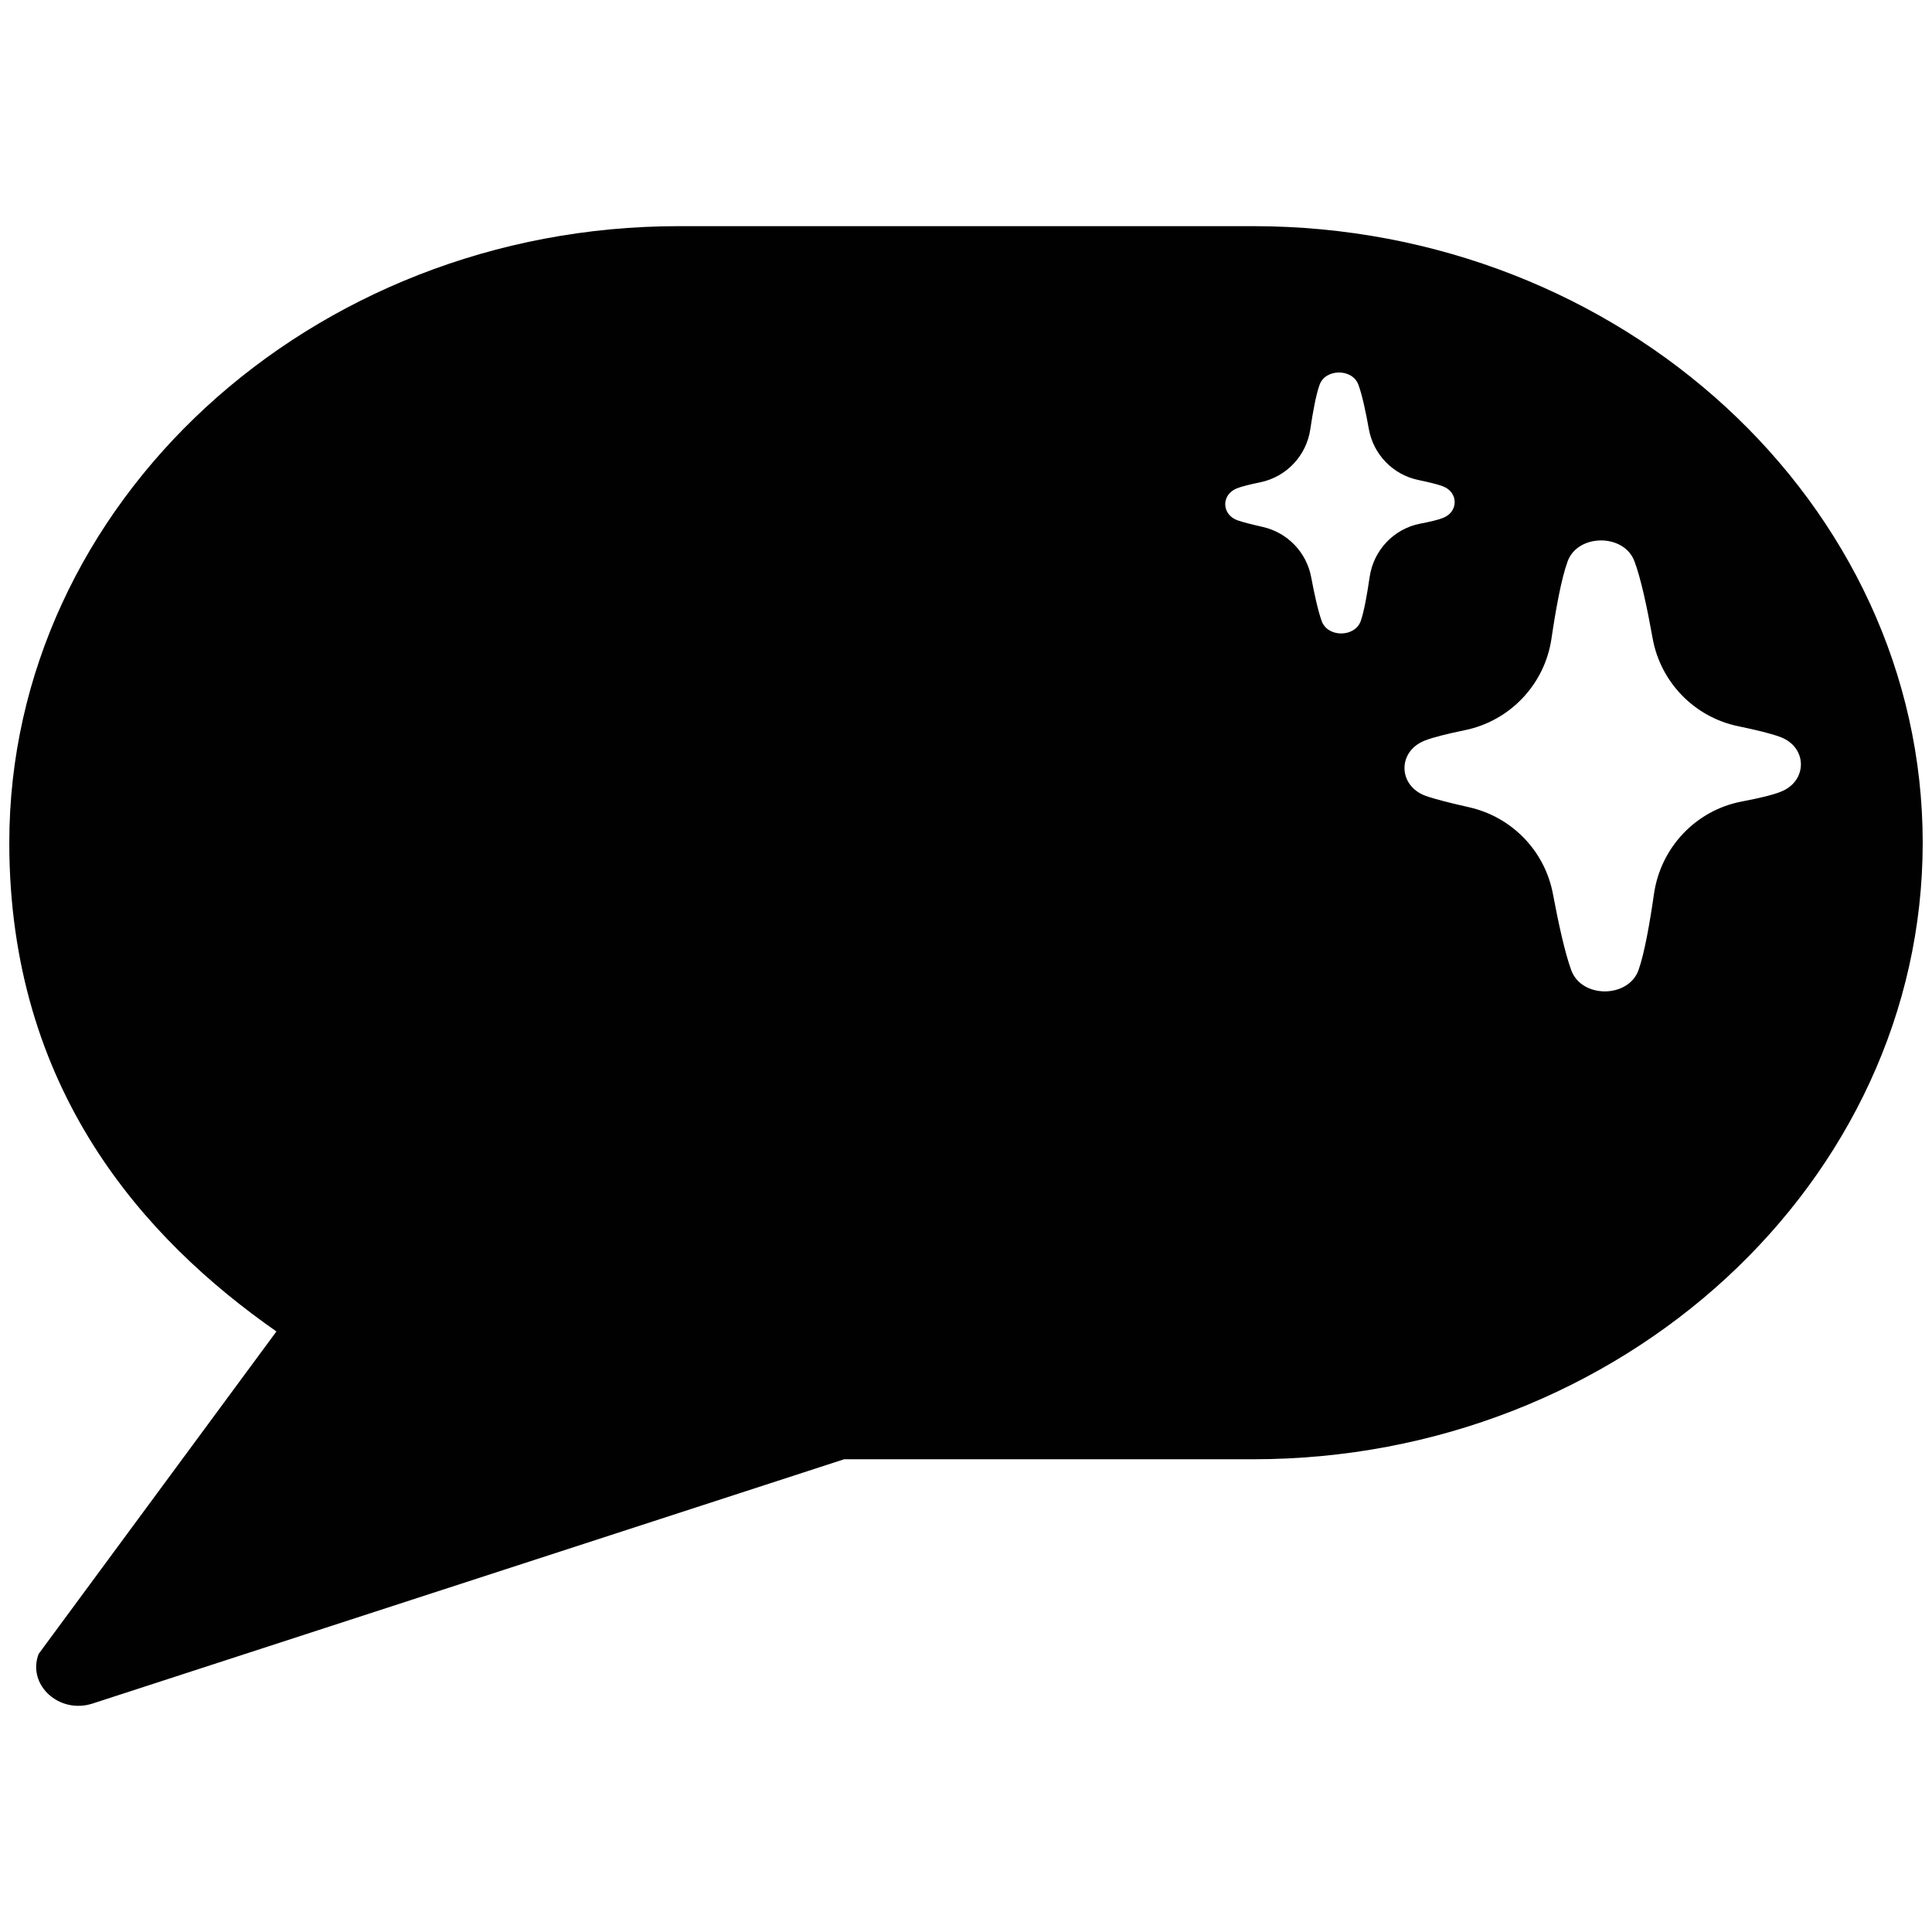
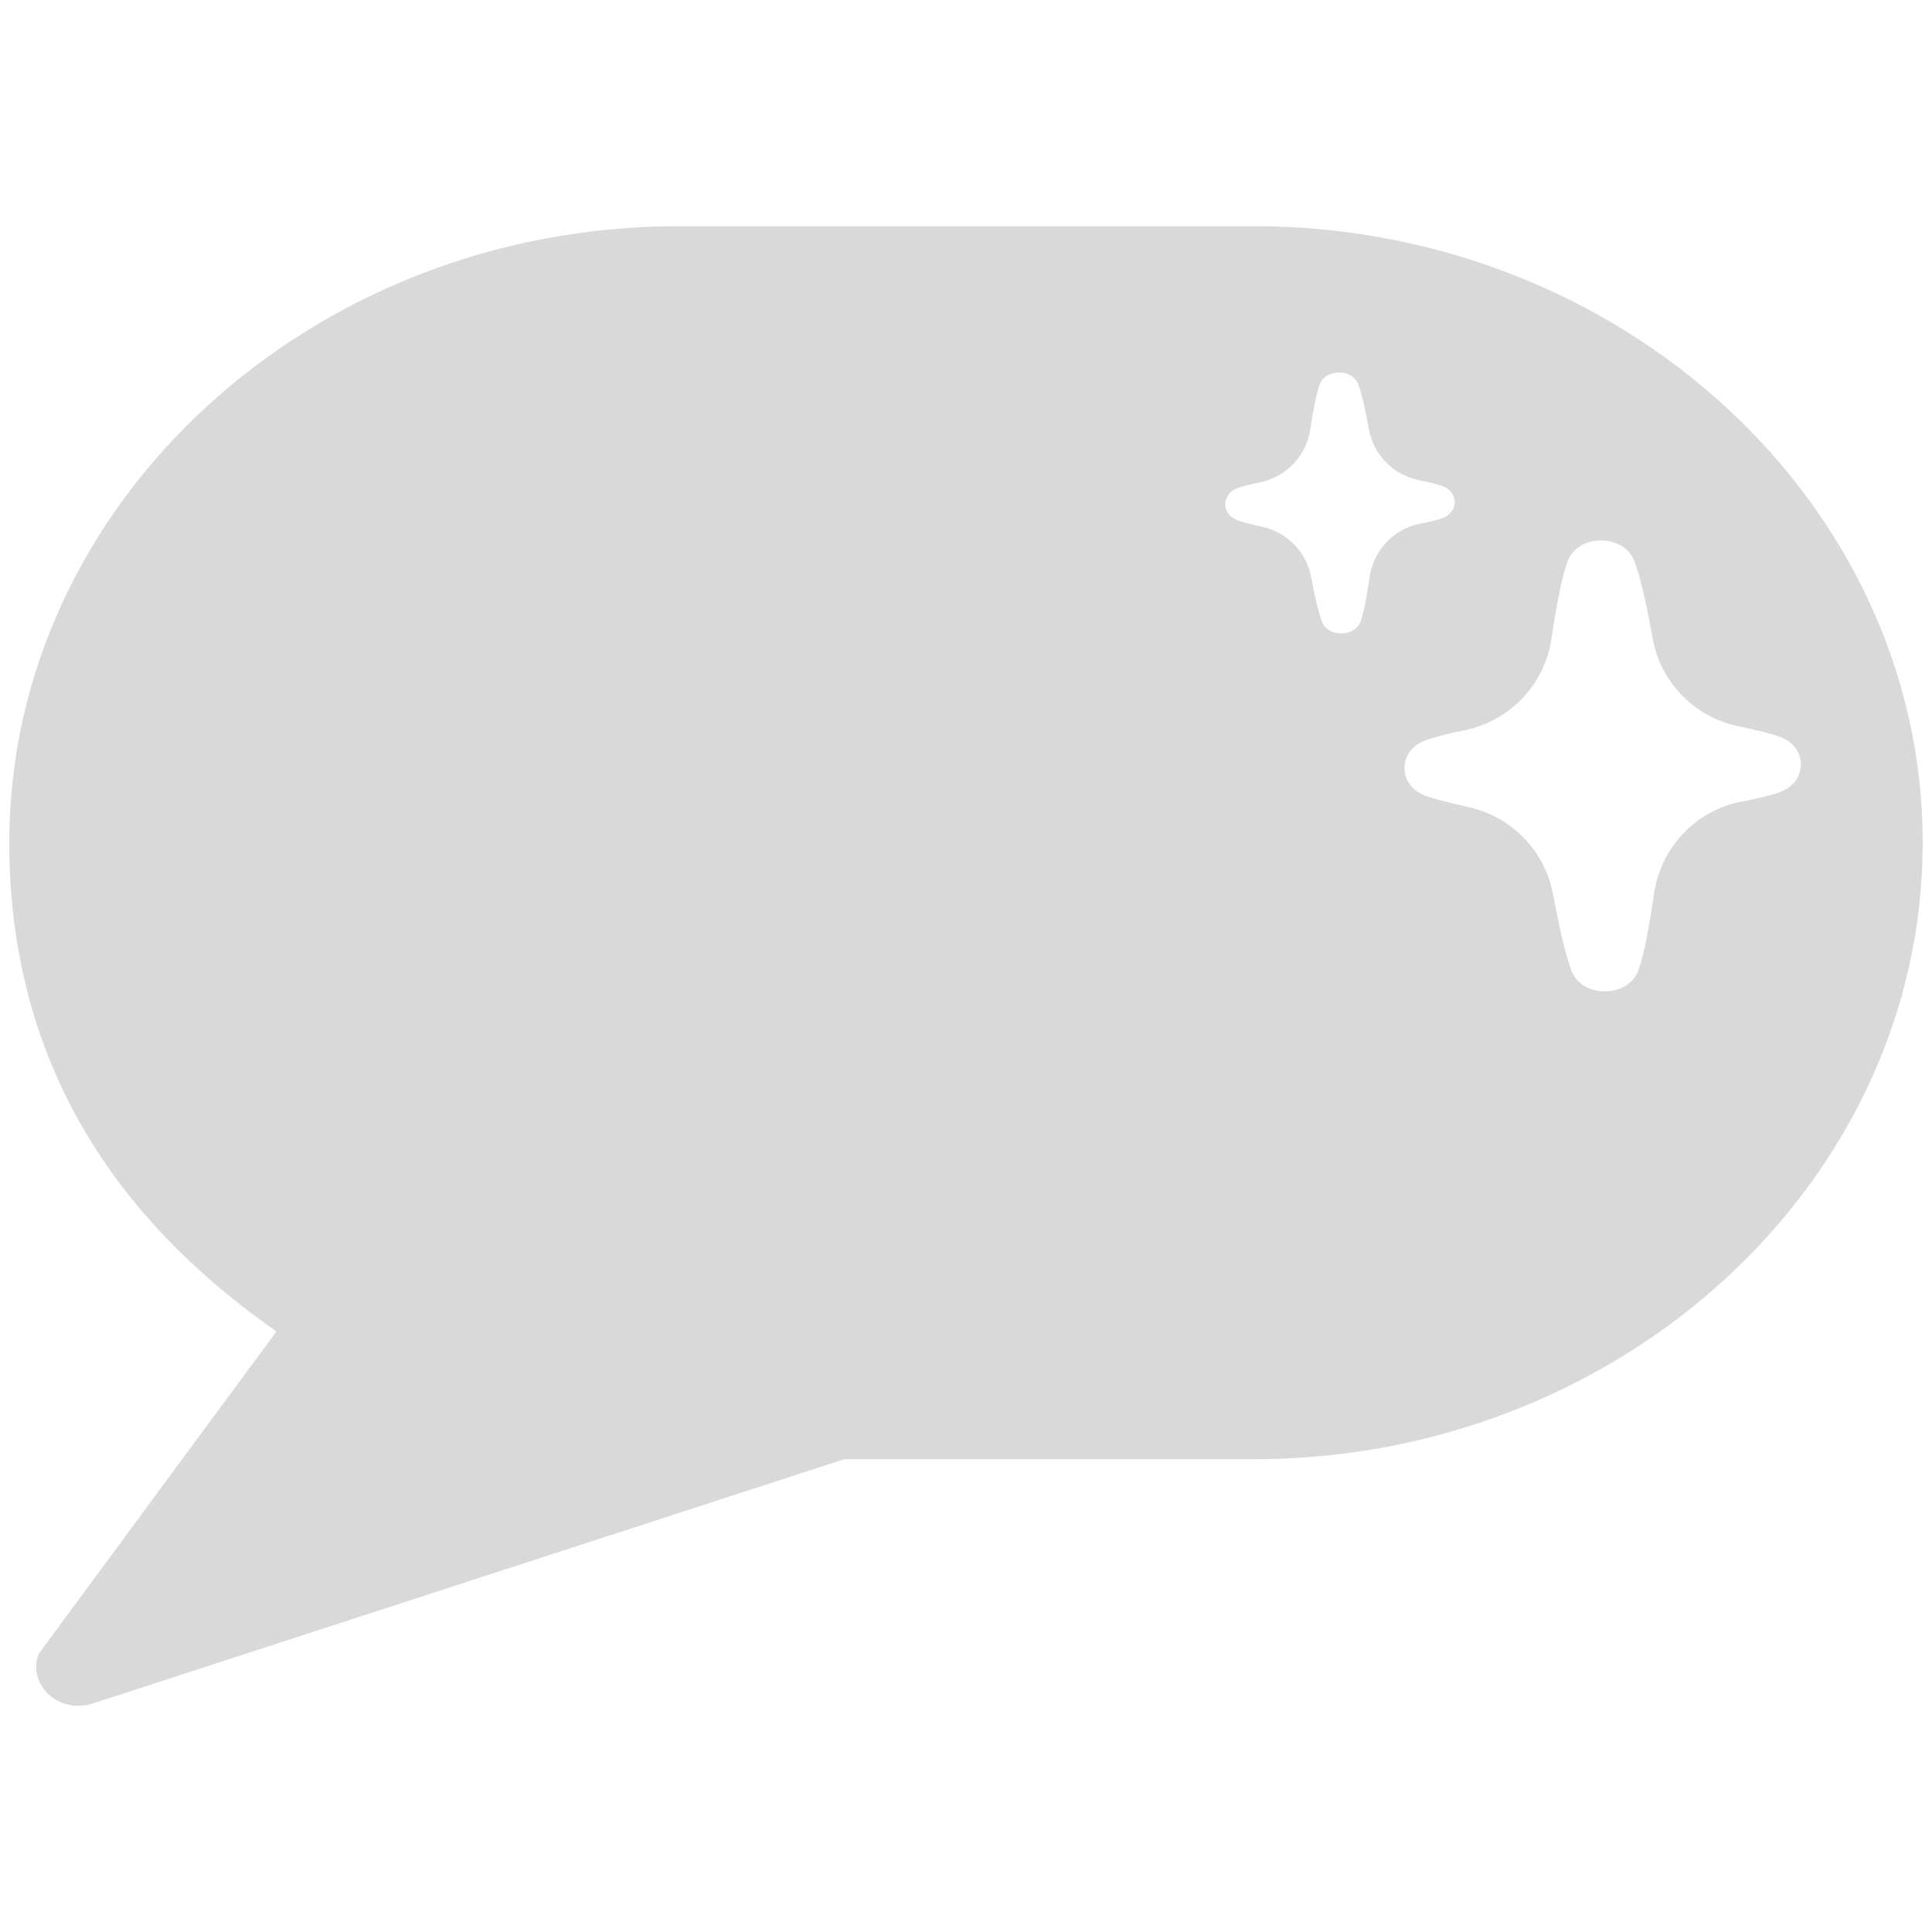
- <svg xmlns="http://www.w3.org/2000/svg" id="_ícones" viewBox="0 0 1000 1000">
-   <defs>
-     <style>.cls-1{fill:#010101;}</style>
-   </defs>
-   <path class="cls-1" d="m648.72,117.06h-297.46c-95.27,0-181.9,35.91-244.69,93.73C43.79,268.65,4.81,348.42,4.81,436.19c0,127.71,69.69,205.07,138.27,252.97l-123.07,166.89c-6.11,15.97,10.58,31.33,27.9,25.7l175.29-56.98,213.72-69.46h211.8c95.28,0,181.89-35.91,244.69-93.73,62.8-57.86,101.78-137.63,101.78-225.39,0-175.53-155.92-319.13-346.47-319.13Zm60.2,181.62c-1.27,8.8-2.87,17.81-4.62,22.79-3.01,8.44-16.89,8.58-20.11.21-1.91-5.14-3.91-14.31-5.54-23-2.43-12.89-12.32-23.08-25.12-25.96-5.38-1.21-10.39-2.46-13.15-3.46-8.19-3.09-8.3-13.26-.17-16.49,2.52-1.01,7.05-2.1,12.04-3.12,13.57-2.78,23.94-13.75,25.96-27.45,1.3-8.84,2.97-17.99,4.81-23.04,2.95-8.37,16.83-8.51,20.01-.21,1.97,5.13,3.91,14.33,5.48,23.12,2.36,13.21,12.52,23.66,25.65,26.38,5.15,1.07,9.9,2.21,12.58,3.22,8.19,3.01,8.3,13.23.17,16.41-2.49,1.01-6.85,2.01-11.67,2.93-13.79,2.62-24.32,13.79-26.32,27.68Zm212.82,111.12c-4.3,1.73-11.84,3.48-20.17,5.06-23.82,4.52-42.02,23.83-45.47,47.83-2.19,15.21-4.95,30.78-7.98,39.37-5.2,14.59-29.18,14.83-34.75.36-3.32-8.89-6.76-24.73-9.58-39.74-4.19-22.28-21.28-39.87-43.4-44.85-9.29-2.09-17.95-4.25-22.71-5.98-14.15-5.36-14.33-22.92-.29-28.5,4.36-1.74,12.18-3.63,20.79-5.4,23.45-4.8,41.38-23.74,44.86-47.42,2.25-15.29,5.13-31.07,8.31-39.82,5.1-14.46,29.08-14.71,34.57-.35,3.4,8.87,6.75,24.76,9.46,39.94,4.08,22.82,21.62,40.88,44.32,45.59,8.9,1.84,17.11,3.81,21.73,5.56,14.15,5.2,14.33,22.86.29,28.35Z" />
+ <svg xmlns="http://www.w3.org/2000/svg" width="1000" height="1000" viewBox="0 0 1000 1000" fill="none">
+   <path d="M648.719 117.06H351.259C255.989 117.06 169.359 152.97 106.569 210.79C43.789 268.65 4.809 348.42 4.809 436.19C4.809 563.9 74.499 641.26 143.079 689.16L20.009 856.05C13.899 872.02 30.589 887.38 47.909 881.75L223.199 824.77L436.919 755.31H648.719C743.999 755.31 830.609 719.4 893.409 661.58C956.209 603.72 995.189 523.95 995.189 436.19C995.189 260.66 839.269 117.06 648.719 117.06ZM708.919 298.68C707.649 307.48 706.049 316.49 704.299 321.47C701.289 329.91 687.409 330.05 684.189 321.68C682.279 316.54 680.279 307.37 678.649 298.68C676.219 285.79 666.329 275.6 653.529 272.72C648.149 271.51 643.139 270.26 640.379 269.26C632.189 266.17 632.079 256 640.209 252.77C642.729 251.76 647.259 250.67 652.249 249.65C665.819 246.87 676.189 235.9 678.209 222.2C679.509 213.36 681.179 204.21 683.019 199.16C685.969 190.79 699.849 190.65 703.029 198.95C704.999 204.08 706.939 213.28 708.509 222.07C710.869 235.28 721.029 245.73 734.159 248.45C739.309 249.52 744.059 250.66 746.739 251.67C754.929 254.68 755.039 264.9 746.909 268.08C744.419 269.09 740.059 270.09 735.239 271.01C721.449 273.63 710.919 284.8 708.919 298.69V298.68ZM921.739 409.8C917.439 411.53 909.899 413.28 901.569 414.86C877.749 419.38 859.549 438.69 856.099 462.69C853.909 477.9 851.149 493.47 848.119 502.06C842.919 516.65 818.939 516.89 813.369 502.42C810.049 493.53 806.609 477.69 803.789 462.68C799.599 440.4 782.509 422.81 760.389 417.83C751.099 415.74 742.439 413.58 737.679 411.85C723.529 406.49 723.349 388.93 737.389 383.35C741.749 381.61 749.569 379.72 758.179 377.95C781.629 373.15 799.559 354.21 803.039 330.53C805.289 315.24 808.169 299.46 811.349 290.71C816.449 276.25 840.429 276 845.919 290.36C849.319 299.23 852.669 315.12 855.379 330.3C859.459 353.12 876.999 371.18 899.699 375.89C908.599 377.73 916.809 379.7 921.429 381.45C935.579 386.65 935.759 404.31 921.719 409.8H921.739Z" fill="#D9D9D9" />
</svg>
